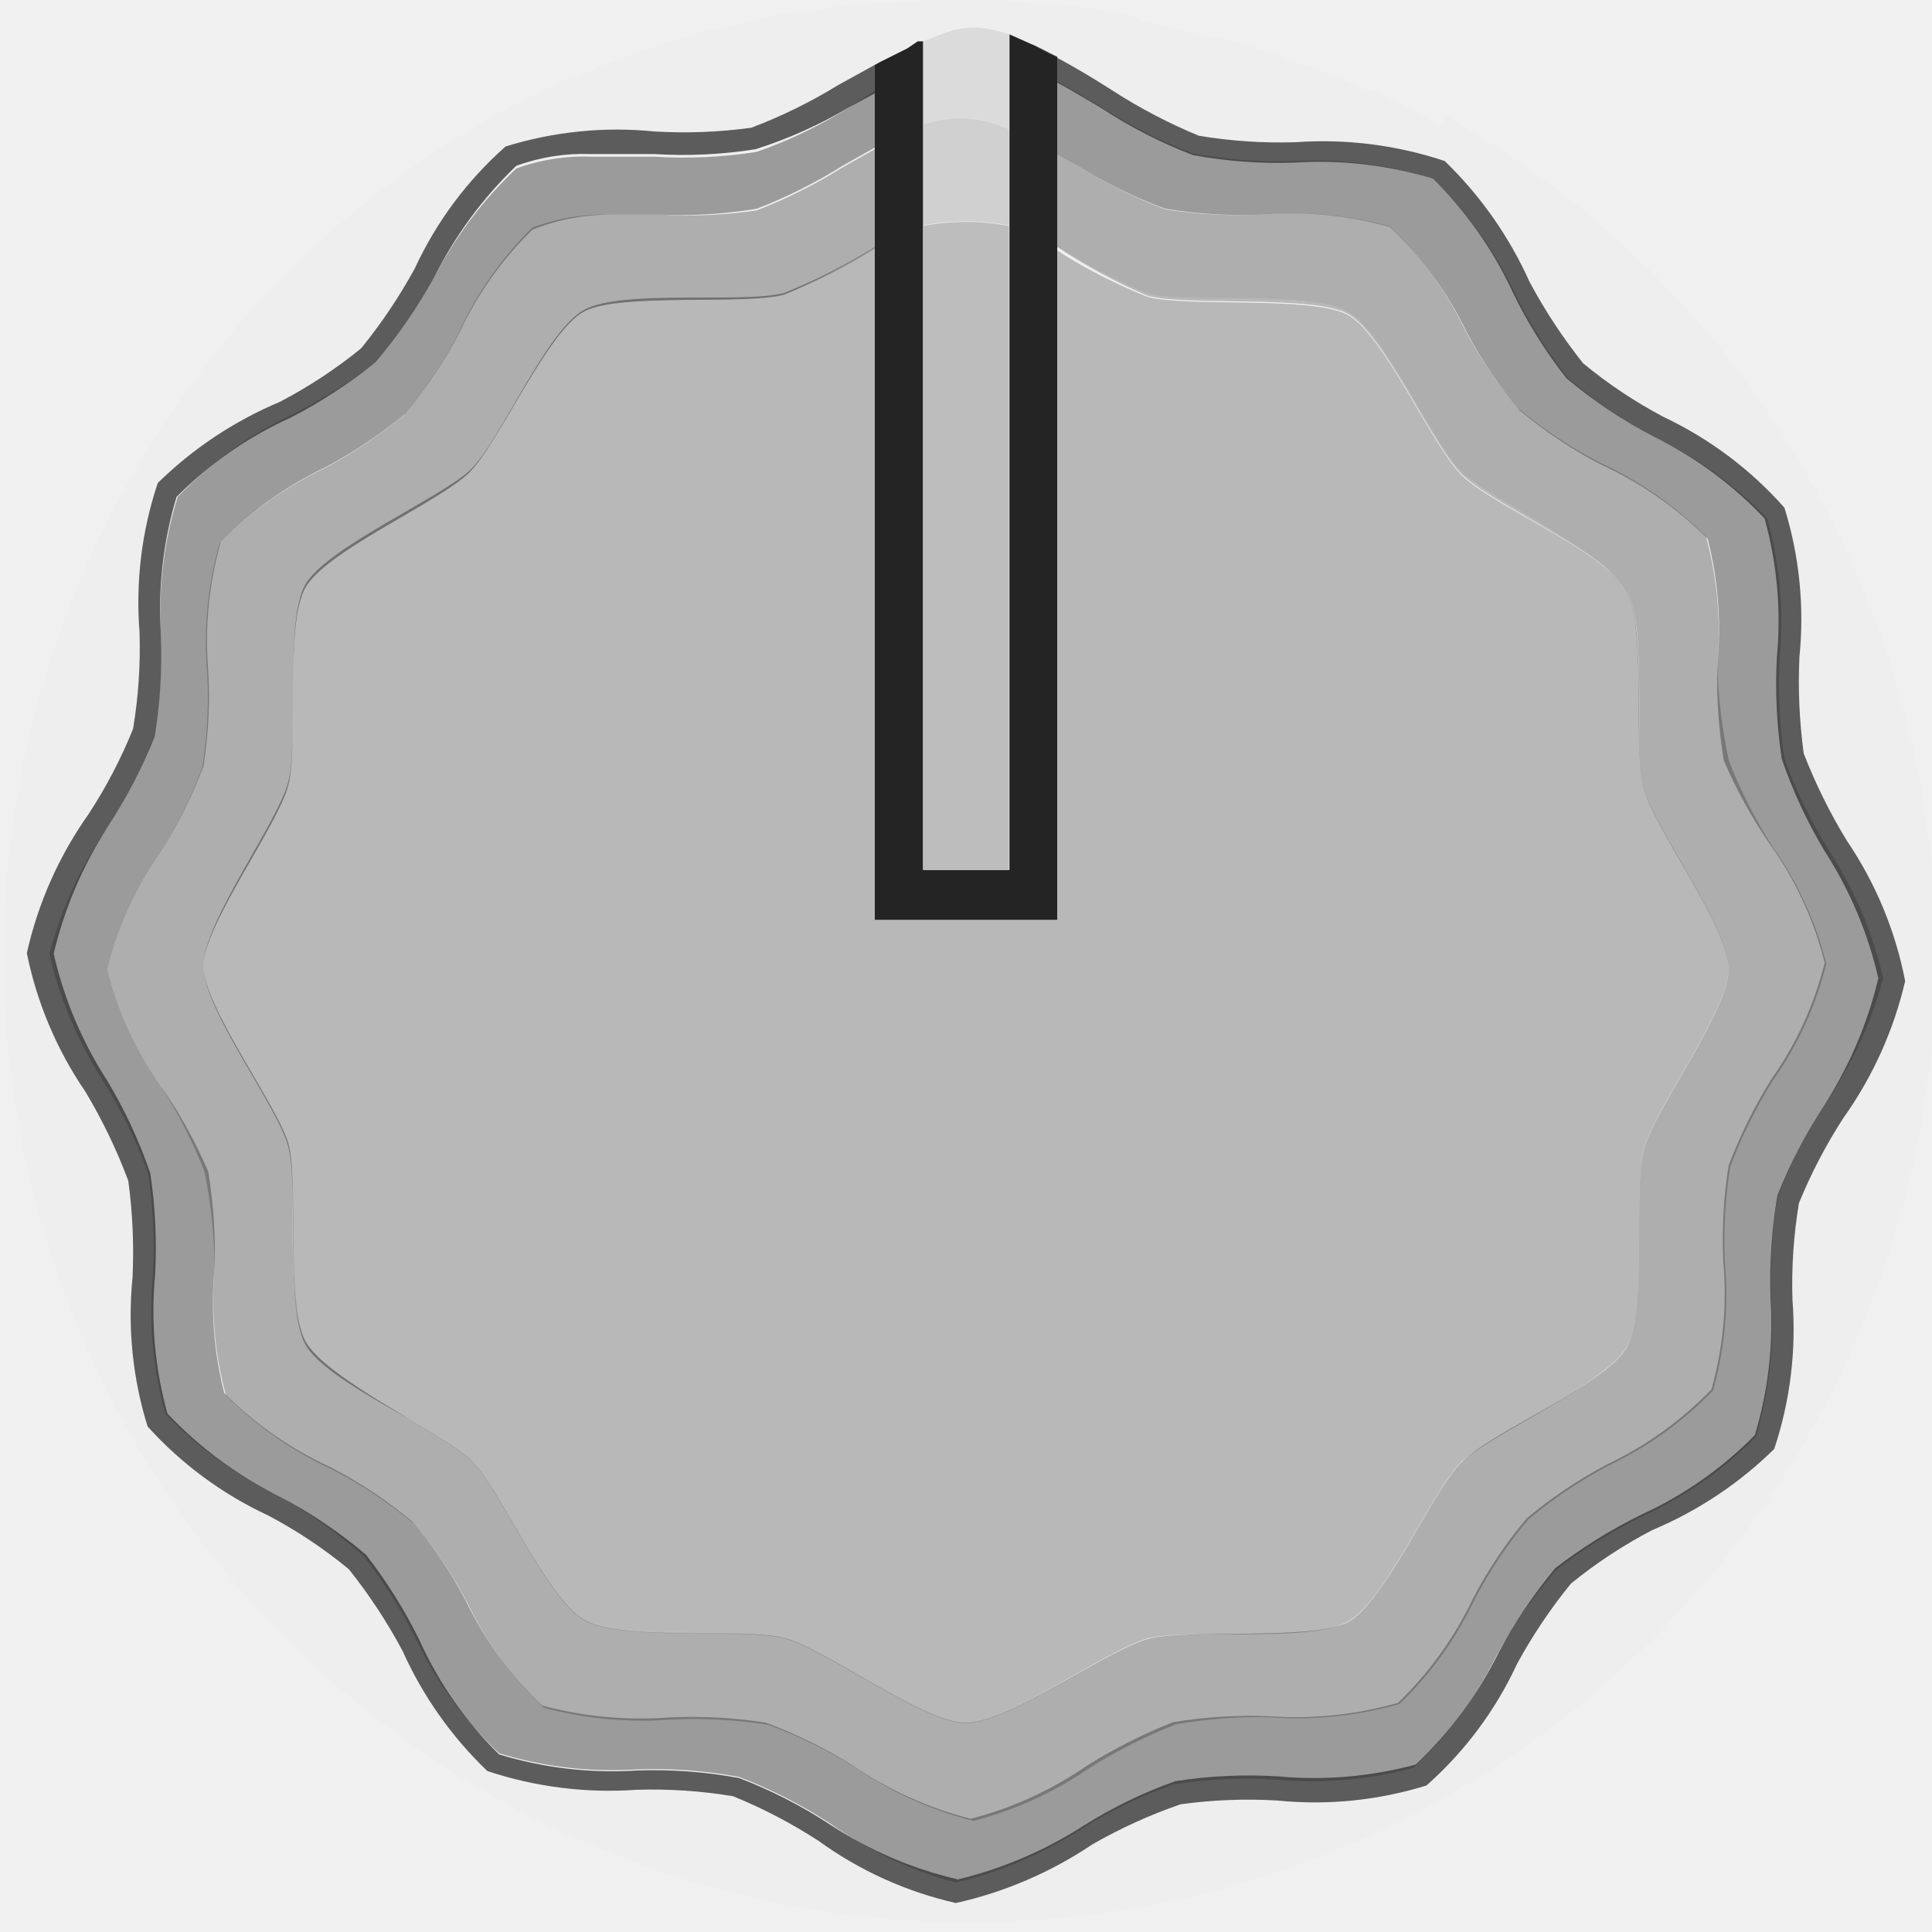
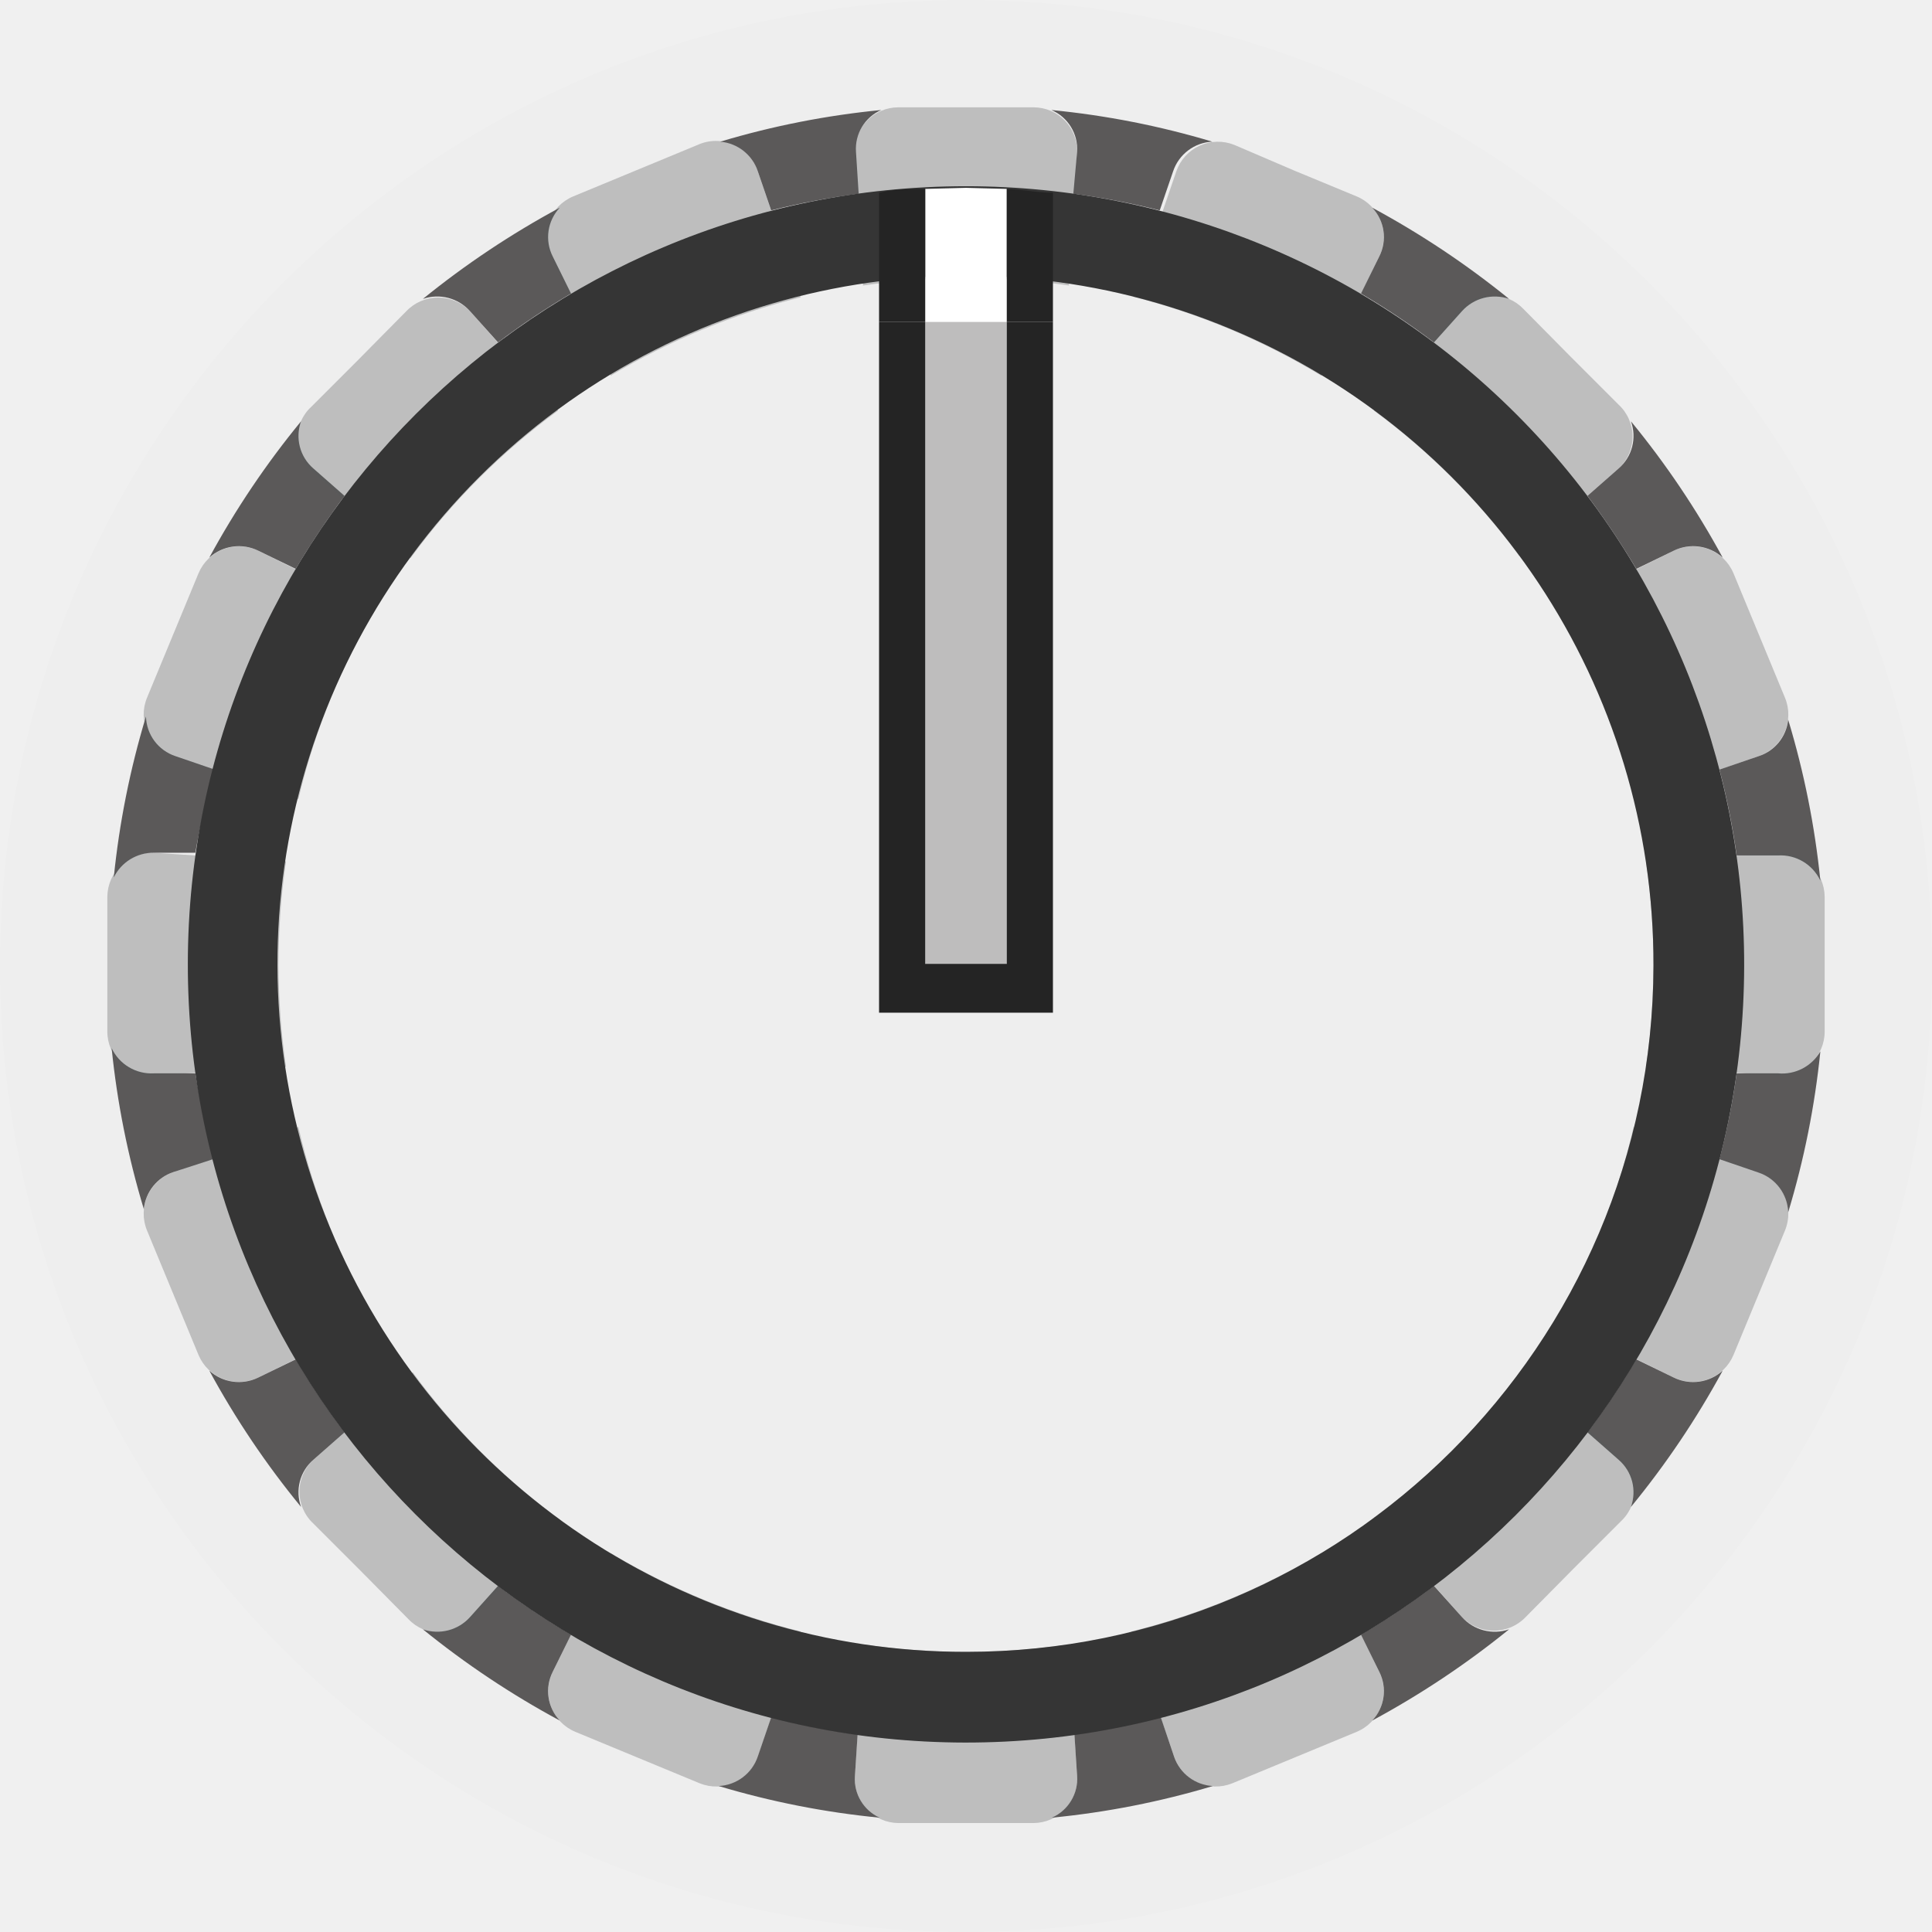
<svg xmlns="http://www.w3.org/2000/svg" width="36" height="36" viewBox="0 0 36 36">
  <g id="Layer_2" data-name="Layer 2">
-     <g id="AS_Knob">
-       <g id="Knob_copy" data-name="Knob copy">
-         <path d="M26.86,2.34l0,0c-.42-.23-.84-.45-1.27-.65l-.12,0q-.64-.3-1.32-.54h0c-.44-.16-.89-.3-1.35-.43l-.12,0c-.44-.12-.89-.22-1.34-.3L21,.26c-.45-.08-.9-.14-1.36-.18l-.22,0C19,0,18.49,0,18,0s-1,0-1.45.06l-.22,0c-.46,0-.91.1-1.36.18l-.24,0c-.45.08-.9.18-1.34.3l-.12,0q-.69.19-1.35.42l0,0q-.68.24-1.32.54l-.12,0c-.43.2-.85.42-1.27.65l0,0a18,18,0,1,0,17.72,0Z" style="fill: #231f20;opacity: 0.01" />
-         <path d="M34.41,15.66a10.16,10.16,0,0,1-.8-1.62,9.91,9.91,0,0,1-.08-1.8,7,7,0,0,0-.28-2.78A7,7,0,0,0,31,7.77a8.81,8.81,0,0,1-1.5-1,10,10,0,0,1-1-1.52A7.28,7.28,0,0,0,26.92,3a7.18,7.18,0,0,0-2.78-.35,9.22,9.22,0,0,1-1.8-.12,10,10,0,0,1-1.59-.83A16.45,16.45,0,0,0,19.19.81c.17.07.34.16.51.25v.48h0c.28.15.56.32.83.48a8.84,8.84,0,0,0,1.7.87,8.74,8.74,0,0,0,1.9.14,7.21,7.21,0,0,1,2.57.3,7.21,7.21,0,0,1,1.49,2.12,8.74,8.74,0,0,0,1,1.6A9.32,9.32,0,0,0,30.8,8.13a7.21,7.21,0,0,1,2.08,1.53,7.13,7.13,0,0,1,.23,2.58,9.34,9.34,0,0,0,.09,1.9A9,9,0,0,0,34,15.86a7.41,7.41,0,0,1,1,2.37A7.61,7.61,0,0,1,34,20.58a9.6,9.6,0,0,0-.88,1.69,9.56,9.56,0,0,0-.13,1.9,7.25,7.25,0,0,1-.29,2.57,7.1,7.1,0,0,1-2.11,1.48,9.46,9.46,0,0,0-1.61,1,9.43,9.43,0,0,0-1.06,1.58,7.35,7.35,0,0,1-1.54,2.08,7.29,7.29,0,0,1-2.57.22,8.8,8.8,0,0,0-1.91.09,8.56,8.56,0,0,0-1.71.83,7.66,7.66,0,0,1-2.34,1h0A7.32,7.32,0,0,1,15.47,34a8.84,8.84,0,0,0-1.7-.87,8.74,8.74,0,0,0-1.9-.14,7.21,7.21,0,0,1-2.57-.3,7,7,0,0,1-1.48-2.12,9.25,9.25,0,0,0-1-1.6A8.81,8.81,0,0,0,5.2,27.88a7.39,7.39,0,0,1-2.08-1.54,7.13,7.13,0,0,1-.23-2.58,9.34,9.34,0,0,0-.09-1.9A9,9,0,0,0,2,20.14a7.41,7.41,0,0,1-1-2.37A7.61,7.61,0,0,1,2,15.42a9.6,9.6,0,0,0,.88-1.69A9.56,9.56,0,0,0,3,11.83a7.22,7.22,0,0,1,.29-2.57A7.1,7.1,0,0,1,5.42,7.78,9.46,9.46,0,0,0,7,6.75,9.43,9.43,0,0,0,8.09,5.17,7.56,7.56,0,0,1,9.62,3.09,3.66,3.66,0,0,1,11,2.87c.38,0,.79,0,1.18,0a8.66,8.66,0,0,0,1.9-.09A8.34,8.34,0,0,0,15.82,2l.48-.26V1.21l.09-.05-.78.43A9.53,9.53,0,0,1,14,2.38a9.22,9.22,0,0,1-1.8.07,7,7,0,0,0-2.78.28A6.89,6.89,0,0,0,7.73,5a9.85,9.85,0,0,1-1,1.49,8.9,8.9,0,0,1-1.52,1A7.25,7.25,0,0,0,2.94,9a7,7,0,0,0-.34,2.78,9.22,9.22,0,0,1-.12,1.8,9.18,9.18,0,0,1-.83,1.59A7.21,7.21,0,0,0,.5,17.76a7.05,7.05,0,0,0,1.09,2.58A10.16,10.16,0,0,1,2.39,22a9.91,9.91,0,0,1,.08,1.8,7,7,0,0,0,.28,2.78A7,7,0,0,0,5,28.24a8.88,8.88,0,0,1,1.5,1,10,10,0,0,1,1,1.52A7.16,7.16,0,0,0,9.08,33a7.18,7.18,0,0,0,2.78.35,9.22,9.22,0,0,1,1.8.12,9.55,9.55,0,0,1,1.59.83,7,7,0,0,0,2.56,1.16h0a7.45,7.45,0,0,0,2.54-1.09A9.53,9.53,0,0,1,22,33.62a9.22,9.22,0,0,1,1.8-.07,7,7,0,0,0,2.78-.28A6.89,6.89,0,0,0,28.27,31a9.85,9.85,0,0,1,1-1.49,8.9,8.9,0,0,1,1.52-1A7.25,7.25,0,0,0,33.06,27a7.05,7.05,0,0,0,.34-2.78,9.22,9.22,0,0,1,.12-1.8,9.55,9.55,0,0,1,.83-1.59,7.21,7.21,0,0,0,1.15-2.55A7.05,7.05,0,0,0,34.41,15.66Z" style="fill: #1e1e1e;opacity: 0.7" />
-         <path d="M19.7,2.88l.4.22a8.89,8.89,0,0,0,1.61.79A8.92,8.92,0,0,0,23.5,4a6.79,6.79,0,0,1,2.4.23,6.66,6.66,0,0,1,1.42,1.94,7.92,7.92,0,0,0,1,1.48,8.45,8.45,0,0,0,1.5,1,6.82,6.82,0,0,1,2,1.39A6.81,6.81,0,0,1,32,12.39a9.32,9.32,0,0,0,.12,1.78A9.17,9.17,0,0,0,33,15.76a6.47,6.47,0,0,1,1,2.18,6.48,6.48,0,0,1-1,2.18,9.19,9.19,0,0,0-.79,1.6,8.86,8.86,0,0,0-.1,1.78,6.57,6.57,0,0,1-.22,2.39,6.71,6.71,0,0,1-1.95,1.4,8.64,8.64,0,0,0-1.49,1,8.18,8.18,0,0,0-1,1.49,6.71,6.71,0,0,1-1.4,1.95,6.94,6.94,0,0,1-2.4.25,8.79,8.79,0,0,0-1.79.11,9.75,9.75,0,0,0-1.59.8,6.82,6.82,0,0,1-2.18,1h0a6.87,6.87,0,0,1-2.21-1,8.89,8.89,0,0,0-1.61-.79A8.92,8.92,0,0,0,12.5,32a7.11,7.11,0,0,1-2.4-.22,6.88,6.88,0,0,1-1.42-1.95,7.92,7.92,0,0,0-1-1.48,8.45,8.45,0,0,0-1.5-1,6.82,6.82,0,0,1-2-1.39A6.81,6.81,0,0,1,4,23.61a9.32,9.32,0,0,0-.12-1.78A9.17,9.17,0,0,0,3,20.24a6.47,6.47,0,0,1-1-2.18,6.59,6.59,0,0,1,1-2.19,8.83,8.83,0,0,0,.79-1.59,8.24,8.24,0,0,0,.09-1.78,6.75,6.75,0,0,1,.23-2.39,6.71,6.71,0,0,1,1.95-1.4,9.05,9.05,0,0,0,1.49-1,8.69,8.69,0,0,0,1-1.49A6.53,6.53,0,0,1,9.92,4.28,3.92,3.92,0,0,1,11.48,4h.84a8.63,8.63,0,0,0,1.78-.11,9.4,9.4,0,0,0,1.6-.8l.6-.34V1.69L15.82,2a8.34,8.34,0,0,1-1.72.83,8.66,8.66,0,0,1-1.9.09c-.39,0-.8,0-1.18,0a3.66,3.66,0,0,0-1.4.22A7.56,7.56,0,0,0,8.09,5.17,9.43,9.43,0,0,1,7,6.75a9.46,9.46,0,0,1-1.61,1A7.1,7.1,0,0,0,3.31,9.26,7.22,7.22,0,0,0,3,11.83a9.56,9.56,0,0,1-.13,1.9A9.6,9.6,0,0,1,2,15.42,7.61,7.61,0,0,0,.92,17.77a7.41,7.41,0,0,0,1,2.37,9,9,0,0,1,.84,1.72,9.34,9.34,0,0,1,.09,1.9,7.13,7.13,0,0,0,.23,2.58A7.39,7.39,0,0,0,5.2,27.88,8.81,8.81,0,0,1,6.78,29a9.25,9.25,0,0,1,1,1.6A7,7,0,0,0,9.3,32.67a7.21,7.21,0,0,0,2.57.3,8.74,8.74,0,0,1,1.9.14,8.84,8.84,0,0,1,1.7.87,7.32,7.32,0,0,0,2.34,1.1h0a7.66,7.66,0,0,0,2.34-1,8.56,8.56,0,0,1,1.71-.83,8.8,8.8,0,0,1,1.91-.09,7.29,7.29,0,0,0,2.57-.22,7.35,7.35,0,0,0,1.54-2.08A9.43,9.43,0,0,1,29,29.25a9.46,9.46,0,0,1,1.61-1,7.1,7.1,0,0,0,2.11-1.48A7.25,7.25,0,0,0,33,24.17a9.56,9.56,0,0,1,.13-1.9A9.6,9.6,0,0,1,34,20.58a7.61,7.61,0,0,0,1.09-2.35,7.41,7.41,0,0,0-1-2.37,9,9,0,0,1-.84-1.72,9.34,9.34,0,0,1-.09-1.9,7.13,7.13,0,0,0-.23-2.58A7.21,7.21,0,0,0,30.8,8.13a9.32,9.32,0,0,1-1.58-1.08,8.74,8.74,0,0,1-1-1.6A7.21,7.21,0,0,0,26.7,3.33,7.21,7.21,0,0,0,24.13,3a8.74,8.74,0,0,1-1.9-.14A8.84,8.84,0,0,1,20.53,2c-.27-.16-.55-.33-.83-.48h0Z" style="fill: #363636;opacity: 0.45" />
-         <path d="M16.3,17.14V4.6a11.22,11.22,0,0,1-1.69.86c-.76.2-3-.08-3.72.31s-1.58,2.48-2.14,3-2.67,1.44-3.06,2.12-.12,2.94-.32,3.69S3.79,17.19,3.79,18s1.38,2.61,1.58,3.36-.07,3,.33,3.7,2.5,1.58,3.06,2.13,1.46,2.65,2.14,3,3,.13,3.72.33,2.6,1.58,3.38,1.58,2.63-1.37,3.39-1.57,3,.08,3.72-.31,1.58-2.48,2.14-3,2.67-1.44,3.06-2.12.12-2.94.32-3.69,1.58-2.58,1.58-3.36-1.38-2.61-1.58-3.36.07-3-.33-3.7-2.5-1.58-3.06-2.13-1.46-2.65-2.14-3-3-.13-3.72-.33a9.93,9.93,0,0,1-1.68-.86V17.14Z" style="fill: #191818;opacity: 0.25" />
-         <path d="M21.38,5.47c.76.2,3-.06,3.72.33s1.59,2.49,2.14,3S29.91,10.3,30.3,11s.12,2.95.33,3.7,1.58,2.58,1.58,3.36-1.38,2.61-1.58,3.36.07,3-.32,3.69-2.51,1.57-3.06,2.12-1.46,2.65-2.14,3-3,.11-3.72.31-2.6,1.57-3.39,1.57-2.62-1.38-3.38-1.58-3,.06-3.72-.33-1.59-2.49-2.14-3S6.09,25.7,5.7,25s-.12-3-.33-3.7S3.79,18.75,3.79,18s1.38-2.61,1.58-3.36-.07-3,.32-3.69S8.2,9.35,8.75,8.8s1.46-2.65,2.14-3,3-.11,3.72-.31A11.22,11.22,0,0,0,16.3,4.6h0a10.34,10.34,0,0,1-1.69.86c-.76.2-3-.07-3.72.31s-1.58,2.49-2.14,3-2.67,1.44-3.06,2.12-.12,2.94-.32,3.69S3.79,17.19,3.79,18s1.38,2.61,1.58,3.36-.07,3,.32,3.7,2.51,1.58,3.07,2.13,1.46,2.65,2.14,3,3,.13,3.72.33,2.6,1.58,3.38,1.58,2.63-1.36,3.39-1.56,3,.07,3.72-.31,1.58-2.49,2.14-3,2.67-1.44,3.06-2.12.12-2.94.32-3.69,1.58-2.58,1.58-3.36-1.38-2.61-1.58-3.36.07-3-.32-3.7S27.8,9.39,27.24,8.84s-1.46-2.65-2.14-3-3-.13-3.72-.33A10.13,10.13,0,0,1,19.7,4.6h0A9.93,9.93,0,0,0,21.38,5.47Z" style="fill: #191818;opacity: 0.25" />
-         <path d="M21.38,5.47c.76.2,3-.06,3.72.33s1.59,2.49,2.14,3S29.91,10.3,30.31,11s.12,2.95.32,3.7,1.58,2.58,1.58,3.36-1.38,2.61-1.58,3.36.07,3-.32,3.69-2.51,1.57-3.06,2.12-1.46,2.65-2.14,3-3,.11-3.72.31-2.6,1.56-3.39,1.56-2.62-1.38-3.38-1.58-3,.07-3.72-.33-1.59-2.49-2.14-3S6.09,25.7,5.69,25s-.12-3-.32-3.7S3.79,18.75,3.79,18s1.38-2.61,1.58-3.36-.07-3,.32-3.69S8.2,9.35,8.75,8.8s1.46-2.65,2.14-3,3-.11,3.72-.31a10.34,10.34,0,0,0,1.69-.86V2.78l-.6.34a9.4,9.4,0,0,1-1.6.8A8.63,8.63,0,0,1,12.32,4h-.84a3.92,3.92,0,0,0-1.56.24,6.53,6.53,0,0,0-1.39,2,8.69,8.69,0,0,1-1,1.49,9.05,9.05,0,0,1-1.49,1,6.71,6.71,0,0,0-1.95,1.4,6.75,6.75,0,0,0-.23,2.39,8.24,8.24,0,0,1-.09,1.78A8.83,8.83,0,0,1,3,15.87a6.59,6.59,0,0,0-1,2.19,6.47,6.47,0,0,0,1,2.18,9.17,9.17,0,0,1,.81,1.59A9.32,9.32,0,0,1,4,23.61,6.81,6.81,0,0,0,4.21,26a6.82,6.82,0,0,0,2,1.39,8.45,8.45,0,0,1,1.5,1,7.92,7.92,0,0,1,1,1.48,6.88,6.88,0,0,0,1.42,1.95,7.11,7.11,0,0,0,2.4.22,8.92,8.92,0,0,1,1.79.1,8.89,8.89,0,0,1,1.61.79,6.87,6.87,0,0,0,2.21,1h0a6.82,6.82,0,0,0,2.18-1,9.75,9.75,0,0,1,1.59-.8A8.79,8.79,0,0,1,23.68,32a6.94,6.94,0,0,0,2.4-.25,6.71,6.71,0,0,0,1.4-1.95,8.18,8.18,0,0,1,1-1.49,8.64,8.64,0,0,1,1.49-1,6.71,6.71,0,0,0,1.95-1.4,6.57,6.57,0,0,0,.22-2.39,8.86,8.86,0,0,1,.1-1.78,9.19,9.19,0,0,1,.79-1.6,6.48,6.48,0,0,0,1-2.18,6.47,6.47,0,0,0-1-2.18,9.17,9.17,0,0,1-.81-1.59A9.32,9.32,0,0,1,32,12.39,6.81,6.81,0,0,0,31.79,10a6.82,6.82,0,0,0-2-1.39,8.45,8.45,0,0,1-1.5-1,7.92,7.92,0,0,1-1-1.48A6.66,6.66,0,0,0,25.9,4.22,6.79,6.79,0,0,0,23.5,4a8.92,8.92,0,0,1-1.79-.1A8.89,8.89,0,0,1,20.1,3.1l-.4-.22V4.6A10.13,10.13,0,0,0,21.38,5.47Z" style="fill: #363636;opacity: 0.35" />
-         <path d="M19.19.81,18.81.64h0V4.21h0v12H17.2v-12h0V.77l-.1,0L16.91.9l-.52.26-.09.05V17.14h3.4V1.06C19.53,1,19.36.88,19.19.81Z" style="fill: #242424" />
-         <path d="M18.11.51a2,2,0,0,0-.44.08l-.16.06L17.2.77V2.32a2,2,0,0,1,1.6.09V.64A2.22,2.22,0,0,0,18.11.51Z" style="fill: #bebdbd;opacity: 0.4" />
-         <path d="M18.8,2.41a2.06,2.06,0,0,0-1.6-.09v1.8h.05l-.05,0v.08a4.3,4.3,0,0,1,1.6,0V4.13l-.06,0,.06,0Z" style="fill: #bebdbd;opacity: 0.6" />
-         <path d="M17.2,4.21h0v12h1.6v-12h0A4.3,4.3,0,0,0,17.2,4.21Z" style="fill: #bebdbd" />
+     <g id="Layer_3" data-name="Layer 3">
+       <g>
+         <g style="opacity: 0.9">
+           <path d="M4.81,10.26l.7.34a15.34,15.34,0,0,1,.91-1.36l-.58-.51a.8.8,0,0,1-.23-.88A16.13,16.13,0,0,0,3.9,10.39.82.82,0,0,1,4.81,10.26Z" style="fill: #231f20;opacity: 0.8" />
+           <path d="M10.3,31.15l.34-.69a14,14,0,0,1-1.36-.91l-.52.58a.82.82,0,0,1-.88.23,16.4,16.4,0,0,0,2.55,1.7A.8.8,0,0,1,10.3,31.15Z" style="fill: #231f20;opacity: 0.8" />
+           <path d="M5.84,27.2l.58-.51a15.34,15.34,0,0,1-.91-1.36l-.7.34a.82.82,0,0,1-.91-.13,16.13,16.13,0,0,0,1.71,2.54A.8.8,0,0,1,5.84,27.2Z" style="fill: #231f20;opacity: 0.8" />
+           <path d="M8.76,5.8l.52.58a14,14,0,0,1,1.36-.91l-.34-.69a.8.8,0,0,1,.13-.91,16.4,16.4,0,0,0-2.55,1.7A.82.82,0,0,1,8.76,5.8Z" style="fill: #231f20;opacity: 0.8" />
+           <path d="M3.23,21.84,4,21.59A14.15,14.15,0,0,1,3.64,20L2.87,20a.82.82,0,0,1-.79-.47,15.89,15.89,0,0,0,.6,3A.81.81,0,0,1,3.23,21.84Z" style="fill: #231f20;opacity: 0.8" />
+           <path d="M2.87,15.89l.77,0A14.15,14.15,0,0,1,4,14.34l-.73-.25a.8.8,0,0,1-.55-.74,15.89,15.89,0,0,0-.6,3A.82.82,0,0,1,2.87,15.89Z" style="fill: #231f20;opacity: 0.8" />
+           <path d="M25.7,4.78l-.34.69a14,14,0,0,1,1.36.91l.52-.58a.82.82,0,0,1,.88-.23,16.4,16.4,0,0,0-2.55-1.7A.8.8,0,0,1,25.7,4.78Z" style="fill: #231f20;opacity: 0.8" />
+           <path d="M32.77,14.09l-.73.25a14.15,14.15,0,0,1,.32,1.6l.77,0a.82.82,0,0,1,.79.47,15.89,15.89,0,0,0-.6-3A.8.8,0,0,1,32.77,14.09Z" style="fill: #231f20;opacity: 0.8" />
+           <path d="M20.07,2.83,20,3.61a14.3,14.3,0,0,1,1.61.31l.25-.73a.81.81,0,0,1,.73-.55,15.72,15.72,0,0,0-3-.59A.79.79,0,0,1,20.07,2.83Z" style="fill: #231f20;opacity: 0.8" />
+           <path d="M14.12,3.19l.25.73A14.3,14.3,0,0,1,16,3.61l-.05-.78a.79.79,0,0,1,.47-.78,15.72,15.72,0,0,0-3,.59A.81.81,0,0,1,14.12,3.19Z" style="fill: #231f20;opacity: 0.8" />
+           <path d="M30.16,8.73l-.58.51a15.34,15.34,0,0,1,.91,1.36l.7-.34a.82.82,0,0,1,.91.13,16.13,16.13,0,0,0-1.71-2.54A.8.8,0,0,1,30.16,8.73Z" style="fill: #231f20;opacity: 0.8" />
+           <path d="M31.19,25.67l-.7-.34a15.34,15.34,0,0,1-.91,1.36l.58.51a.8.8,0,0,1,.23.88,16.13,16.13,0,0,0,1.71-2.54A.82.82,0,0,1,31.19,25.67Z" style="fill: #231f20;opacity: 0.8" />
+           <path d="M33.13,20,32.36,20a14.15,14.15,0,0,1-.32,1.6l.73.25a.81.81,0,0,1,.55.74,15.89,15.89,0,0,0,.6-3A.82.82,0,0,1,33.13,20Z" style="fill: #231f20;opacity: 0.8" />
+           <path d="M21.88,32.74,21.63,32a14.3,14.3,0,0,1-1.61.31l.05.78a.79.79,0,0,1-.47.78,15.72,15.72,0,0,0,3-.59A.81.81,0,0,1,21.88,32.74Z" style="fill: #231f20;opacity: 0.8" />
+           <path d="M27.24,30.13l-.52-.58a14,14,0,0,1-1.36.91l.34.69a.8.8,0,0,1-.13.91,16.4,16.4,0,0,0,2.55-1.7A.82.82,0,0,1,27.24,30.13Z" style="fill: #231f20;opacity: 0.8" />
+           <path d="M15.93,33.1l.05-.78A14.3,14.3,0,0,1,14.37,32l-.25.73a.81.81,0,0,1-.73.55,15.72,15.72,0,0,0,3,.59A.79.79,0,0,1,15.93,33.1Z" style="fill: #231f20;opacity: 0.8" />
+         </g>
+         <g style="opacity: 0.8">
+           <path d="M25.7,4.78a.82.82,0,0,0-.42-1.12l-1.16-.48L23,2.7a.82.82,0,0,0-1.08.49l-.8,2.34A13,13,0,0,1,24.62,7Z" style="fill: #58595b;opacity: 0.4" />
+           <path d="M32.77,14.09A.82.82,0,0,0,33.26,13l-.48-1.16-.48-1.16a.82.82,0,0,0-1.11-.42L29,11.35a12.44,12.44,0,0,1,1.47,3.54Z" style="fill: #58595b;opacity: 0.4" />
+           <path d="M5.33,16.05l-2.46-.16a.83.83,0,0,0-.87.82v2.51a.82.82,0,0,0,.87.82l2.46-.16a13.17,13.17,0,0,1,0-3.83Z" style="fill: #58595b;opacity: 0.4" />
+           <path d="M10.4,7.65,8.76,5.8a.82.82,0,0,0-1.19,0l-.88.89-.89.89a.81.81,0,0,0,0,1.19l1.85,1.63A12.66,12.66,0,0,1,10.4,7.65Z" style="fill: #58595b;opacity: 0.4" />
+           <path d="M19.92,5.29l.15-2.46A.81.81,0,0,0,19.26,2H16.74a.81.81,0,0,0-.81.86l.15,2.46a13.24,13.24,0,0,1,3.84,0Z" style="fill: #58595b;opacity: 0.4" />
+           <path d="M28.31,10.36l1.85-1.63a.81.81,0,0,0,0-1.19l-.89-.89-.88-.89a.82.82,0,0,0-1.19,0L25.6,7.65A12.66,12.66,0,0,1,28.31,10.36Z" style="fill: #58595b;opacity: 0.4" />
+           <path d="M10.3,31.15a.82.82,0,0,0,.42,1.12l1.16.48,1.16.48a.82.82,0,0,0,1.08-.49l.8-2.34a13,13,0,0,1-3.54-1.46Z" style="fill: #58595b;opacity: 0.4" />
+           <path d="M31.19,25.67a.82.82,0,0,0,1.11-.42l.48-1.16.48-1.16a.82.82,0,0,0-.49-1.09L30.44,21A12.62,12.62,0,0,1,29,24.59Z" style="fill: #58595b;opacity: 0.4" />
+           <path d="M14.12,3.19A.82.82,0,0,0,13,2.7l-1.16.48-1.16.48a.82.82,0,0,0-.42,1.12L11.38,7a13,13,0,0,1,3.54-1.46Z" style="fill: #58595b;opacity: 0.4" />
+           <path d="M4.81,10.26a.82.82,0,0,0-1.11.42l-.48,1.16L2.74,13a.82.82,0,0,0,.49,1.09l2.33.8A12.44,12.44,0,0,1,7,11.35Z" style="fill: #58595b;opacity: 0.4" />
+           <path d="M3.23,21.84a.82.82,0,0,0-.49,1.09l.48,1.16.48,1.16a.82.82,0,0,0,1.11.42L7,24.59A12.62,12.62,0,0,1,5.56,21Z" style="fill: #58595b;opacity: 0.4" />
+           <path d="M21.88,32.74a.82.82,0,0,0,1.08.49l1.16-.48,1.16-.48a.82.82,0,0,0,.42-1.12l-1.08-2.21a13,13,0,0,1-3.54,1.46Z" style="fill: #58595b;opacity: 0.4" />
+           <path d="M16.08,30.64l-.15,2.46a.82.82,0,0,0,.81.87h2.52a.82.82,0,0,0,.81-.87l-.15-2.46a13.24,13.24,0,0,1-3.84,0Z" style="fill: #58595b;opacity: 0.4" />
+           <path d="M25.6,28.28l1.64,1.85a.82.82,0,0,0,1.19,0l.88-.89.89-.89a.81.81,0,0,0,0-1.19l-1.85-1.63A12.66,12.66,0,0,1,25.6,28.28Z" style="fill: #58595b;opacity: 0.4" />
+           <path d="M7.69,25.57,5.84,27.2a.81.81,0,0,0,0,1.19l.89.89.88.89a.82.82,0,0,0,1.19,0l1.64-1.85A12.66,12.66,0,0,1,7.69,25.57Z" style="fill: #58595b;opacity: 0.4" />
+           <path d="M33.13,15.89l-2.46.16a13.17,13.17,0,0,1,0,3.83l2.46.16a.82.82,0,0,0,.87-.82V16.71A.83.83,0,0,0,33.13,15.89Z" style="fill: #58595b;opacity: 0.4" />
+         </g>
+         <path d="M18,3.47A14.5,14.5,0,1,0,32.5,18,14.5,14.5,0,0,0,18,3.47Zm0,27.31A12.82,12.82,0,1,1,30.81,18,12.81,12.81,0,0,1,18,30.78Z" style="fill: #353535" />
+         <g>
+           <circle cx="18" cy="18" r="18" style="opacity: 0.01" />
+           <g>
+             <path d="M17.24,3.52V6h1.52V3.52L18,3.5Z" style="fill: #fff" />
+             <rect x="17.24" y="6" width="1.52" height="11.96" style="fill: #bebdbd" />
+             <polygon points="17.24 17.96 18.76 17.96 18.76 6.49 18.76 6 17.24 6 17.24 6.49 17.24 17.96" style="fill: none" />
+             <polygon points="18.76 6 18.76 6.49 18.76 17.96 17.24 17.96 17.24 6.49 17.24 6 16.38 6 16.38 18.87 19.62 18.87 19.62 6 18.76 6" style="fill: #242424" />
+             <g>
+               <path d="M17.24,3.52c-.29,0-.57,0-.86.07V6h.86Z" style="fill: #242424" />
+               <path d="M19.62,3.59c-.29,0-.57-.06-.86-.07V6h.86Z" style="fill: #242424" />
+             </g>
+           </g>
+         </g>
      </g>
    </g>
  </g>
</svg>
